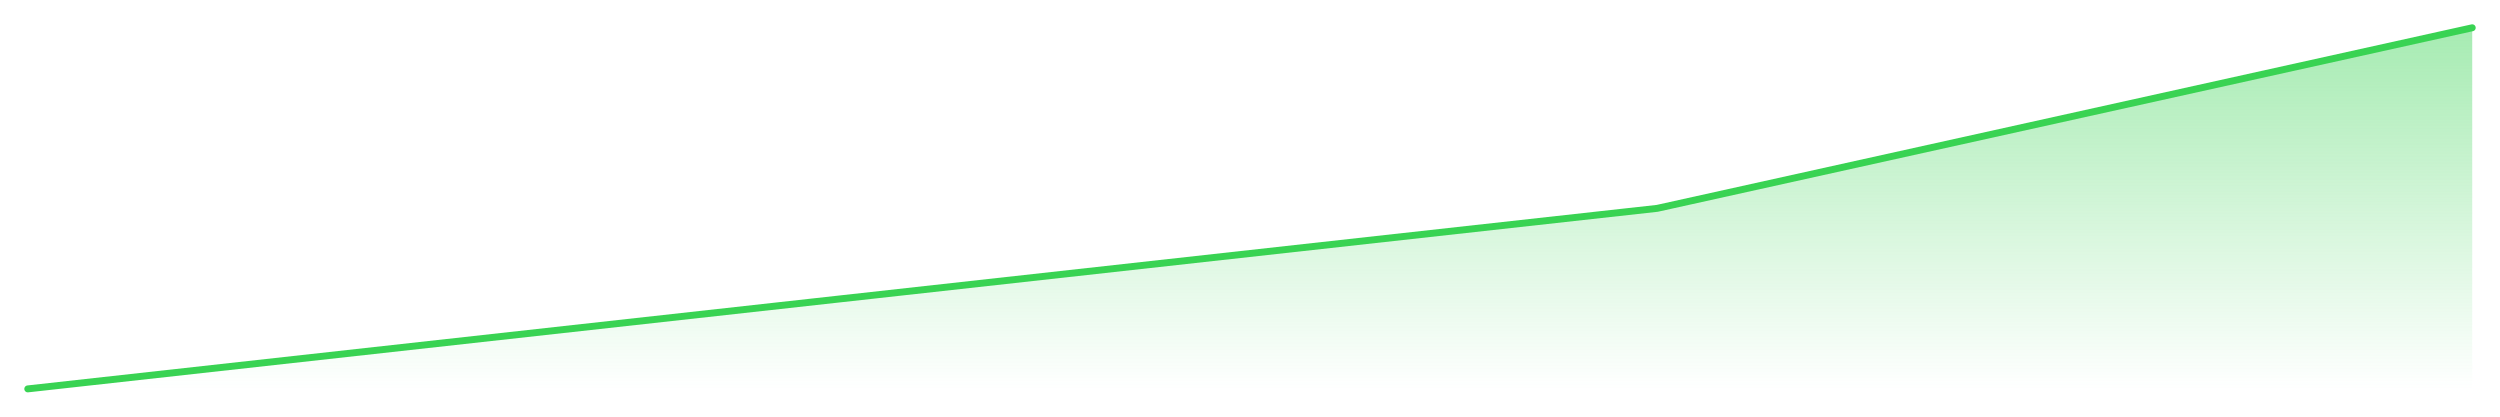
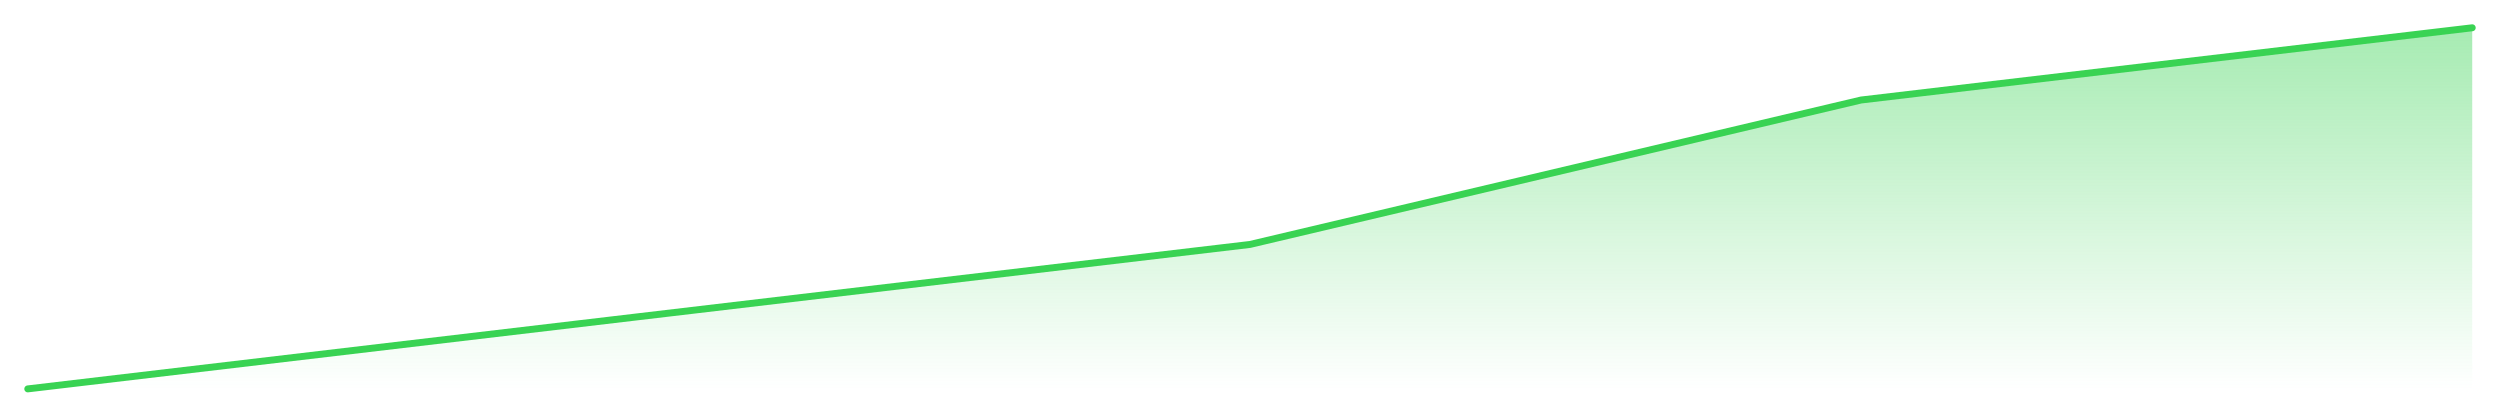
<svg xmlns="http://www.w3.org/2000/svg" viewBox="0 0 720 120" width="720" height="120" role="img" aria-label="Contribution trend">
  <defs>
    <linearGradient id="g" x1="0" y1="0" x2="0" y2="1">
      <stop offset="0%" stop-color="#39d353" stop-opacity="0.45" />
      <stop offset="100%" stop-color="#39d353" stop-opacity="0" />
    </linearGradient>
  </defs>
-   <polygon fill="url(#g)" points="8,112 8.0,112.0 242.7,86.0 477.3,60.0 712.0,8.0 712,112" />
-   <polyline fill="none" stroke="#39d353" stroke-width="2" stroke-linejoin="round" stroke-linecap="round" points="8.0,112.0 242.7,86.0 477.3,60.0 712.0,8.0" />
+   <polygon fill="url(#g)" points="8,112 8.0,112.0 184.0,91.2 360.0,70.4 536.0,28.8 712.0,8.0 712,112" />
+   <polyline fill="none" stroke="#39d353" stroke-width="2" stroke-linejoin="round" stroke-linecap="round" points="8.0,112.0 184.0,91.2 360.0,70.4 536.0,28.8 712.0,8.0" />
</svg>
